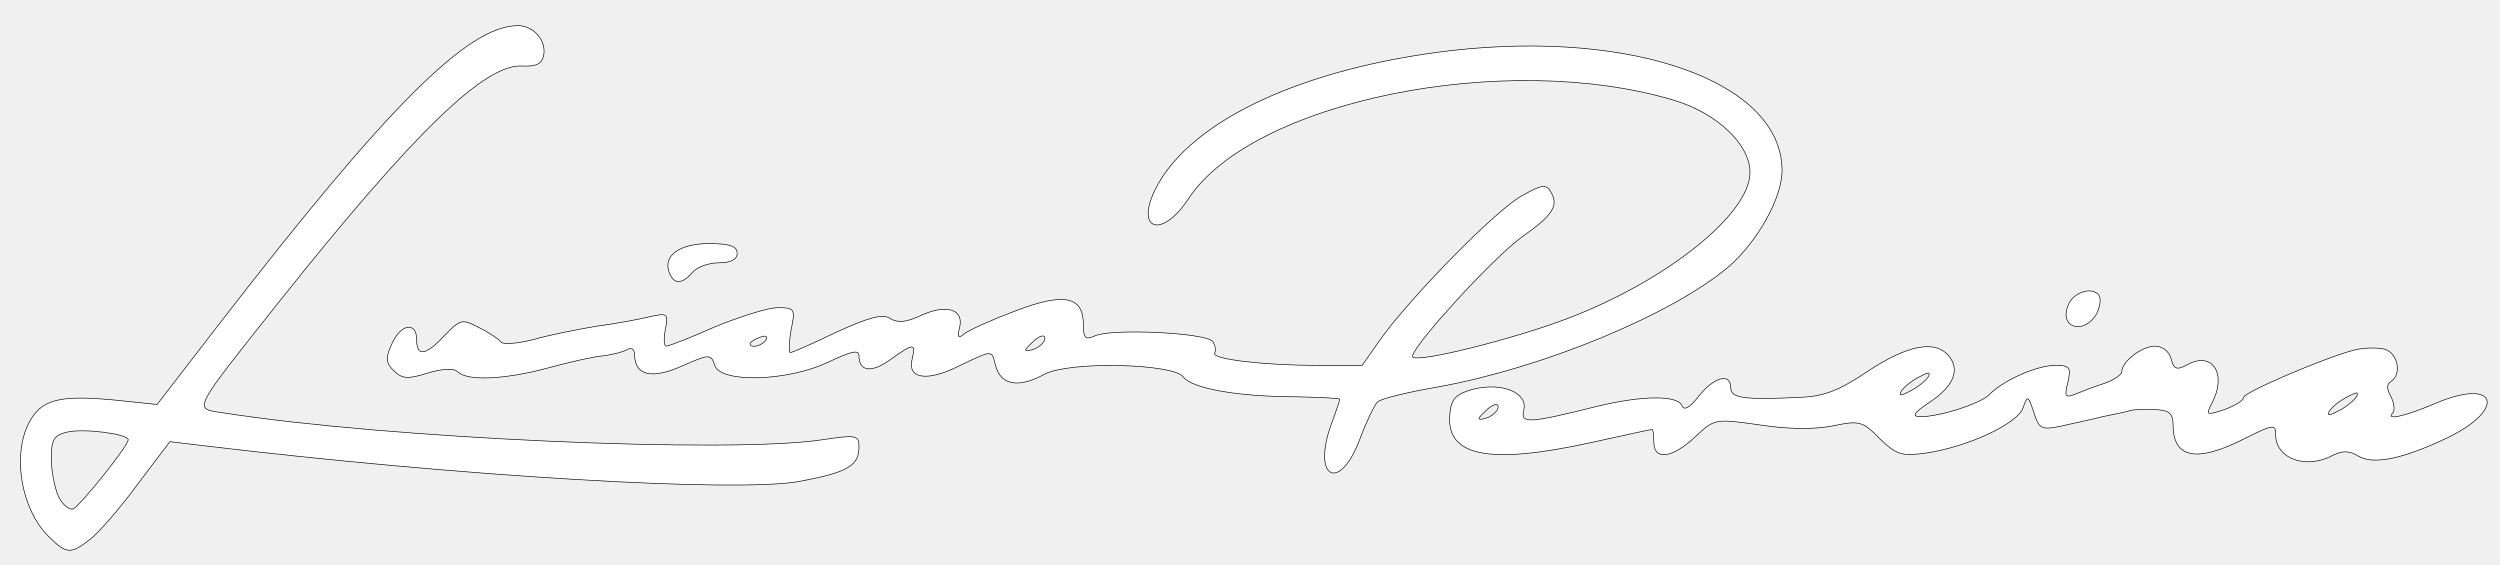
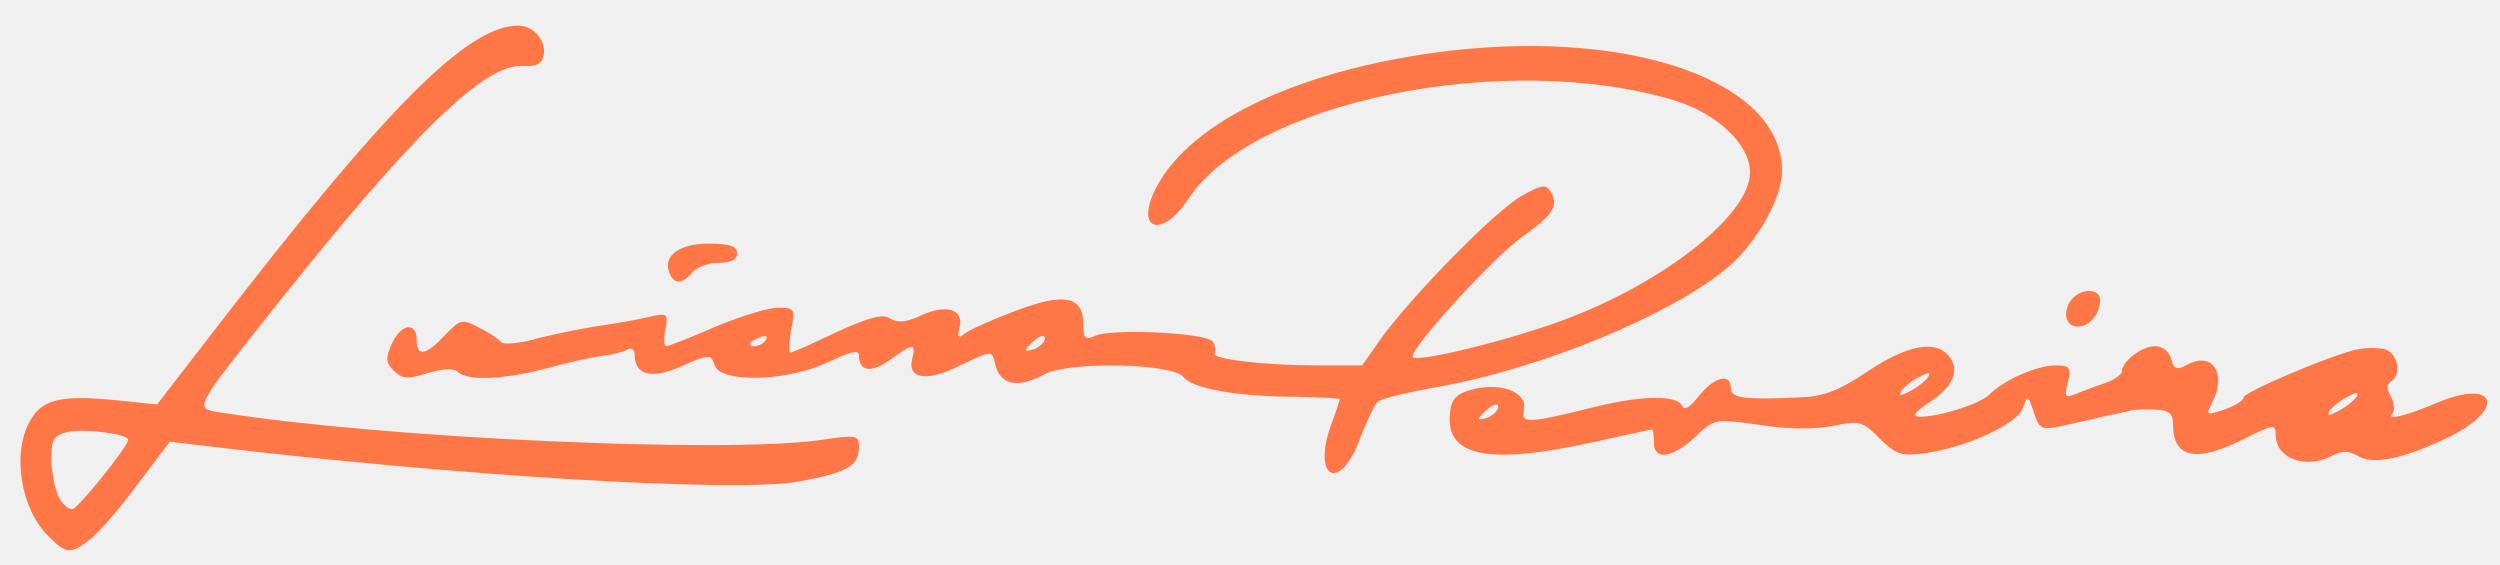
<svg xmlns="http://www.w3.org/2000/svg" width="100%" height="100%" viewBox="0 0 3900 880" version="1.1" xml:space="preserve" style="fill-rule:evenodd;clip-rule:evenodd;stroke-linejoin:round;stroke-miterlimit:2;">
  <style>
-  .col { stroke:#000000;
-         fill:#ffffff;
+  .col { fill:#ff7747;
        fill-rule:nonzero;
 }
- @media (prefers-color-scheme: dark) {
-  .col { stroke:#ffffff;
-         fill:#000000;
-         fill-rule:nonzero;
-  }
- }
</style>
  <path class="col" d="M141,841C154,831 188,792 215,755L265,689L315,695C714,743 1150,769 1247,751C1322,737 1340,727 1340,697C1340,679 1336,678 1283,686C1139,708 601,684 348,644C301,637 298,644 436,470C647,205 757,99 815,103C836,104 845,100 848,87C853,64 833,40 808,40C730,40 604,166 340,508L245,631L178,624C92,616 64,623 45,660C19,710 33,794 75,836C104,865 110,865 141,841ZM91,774C85,760 80,734 80,715C80,686 84,679 105,674C131,668 200,677 200,686C200,696 125,789 114,794C108,796 97,787 91,774Z" />
  <path class="col" d="M2121,686C2131,659 2144,632 2149,627C2154,622 2195,612 2241,604C2405,575 2609,491 2698,415C2742,376 2780,309 2780,266C2780,129 2551,46 2263,79C2034,106 1859,187 1804,292C1769,359 1812,374 1854,310C1954,158 2348,78 2610,156C2678,176 2730,225 2730,269C2730,334 2600,438 2445,497C2361,529 2213,566 2204,557C2195,549 2333,397 2378,367C2423,335 2432,320 2419,299C2412,287 2405,288 2375,305C2336,325 2200,464 2153,530L2125,570L2054,570C1971,570 1889,560 1895,551C1897,547 1896,539 1892,533C1883,519 1733,512 1708,524C1693,531 1690,527 1690,506C1690,462 1660,456 1584,485C1547,499 1511,515 1504,521C1495,529 1493,526 1497,511C1504,482 1476,474 1437,492C1414,503 1400,504 1389,497C1377,489 1356,495 1305,518C1268,536 1236,550 1233,550C1230,550 1231,534 1234,515C1241,482 1240,480 1213,480C1198,480 1154,494 1115,510C1077,527 1043,540 1039,540C1036,540 1035,528 1038,514C1043,489 1041,488 1014,494C998,498 960,505 930,509C900,514 855,523 831,530C807,536 784,538 781,533C778,529 762,518 747,511C721,497 718,498 694,523C664,555 650,557 650,530C650,501 625,505 611,537C601,559 602,566 614,578C627,591 636,592 667,582C691,575 708,574 714,580C729,595 788,592 855,574C888,565 927,556 942,555C956,553 973,549 979,545C985,542 990,545 990,553C990,586 1017,592 1064,571C1107,552 1109,552 1115,570C1124,598 1229,595 1292,565C1328,548 1340,545 1340,555C1340,580 1360,582 1389,561C1425,535 1429,535 1423,560C1415,591 1446,596 1496,571C1550,545 1547,546 1553,570C1561,601 1589,606 1629,584C1668,563 1830,567 1846,588C1859,606 1931,619 2023,619C2060,620 2090,621 2090,623C2090,624 2084,643 2076,664C2047,747 2090,768 2121,686ZM1600,546C1600,544 1607,537 1615,530C1624,523 1630,522 1630,528C1630,533 1623,540 1615,544C1607,547 1600,548 1600,546ZM1170,536C1170,534 1177,529 1186,526C1194,523 1198,524 1195,530C1189,540 1170,544 1170,536ZM1080,425C1087,417 1105,410 1121,410C1140,410 1150,405 1150,395C1150,384 1138,380 1106,380C1060,380 1034,399 1044,425C1051,444 1064,444 1080,425Z" />
  <path class="col" d="M3640,710C3654,703 3665,703 3678,711C3702,726 3749,716 3820,682C3911,637 3894,589 3800,629C3753,649 3720,657 3733,644C3736,640 3735,629 3730,619C3723,607 3723,599 3730,595C3747,584 3741,552 3721,545C3710,542 3689,542 3673,546C3629,557 3500,612 3500,620C3500,625 3486,633 3470,639C3442,648 3441,648 3450,630C3475,584 3452,547 3412,569C3396,578 3391,576 3387,560C3384,548 3373,540 3362,540C3341,540 3310,564 3310,580C3310,584 3298,593 3283,598C3267,603 3247,611 3237,615C3222,621 3220,619 3226,596C3231,573 3229,570 3206,570C3178,570 3125,593 3103,616C3088,630 3027,650 2996,650C2982,650 2985,644 3011,627C3048,602 3058,577 3040,555C3019,530 2976,538 2914,579C2868,610 2844,619 2805,620C2720,624 2700,621 2700,605C2700,581 2674,588 2650,618C2636,636 2627,641 2624,633C2617,616 2561,617 2491,634C2383,661 2372,661 2377,640C2384,613 2344,596 2299,607C2272,614 2264,622 2262,644C2254,712 2321,726 2484,690C2534,679 2575,670 2577,670C2579,670 2580,679 2580,690C2580,719 2609,715 2645,681C2675,653 2675,653 2746,663C2791,670 2833,670 2861,664C2900,656 2906,657 2932,684C2958,709 2966,712 3003,707C3068,698 3148,661 3156,636C3163,616 3164,617 3173,644C3181,669 3185,671 3214,665C3231,661 3261,655 3280,650C3299,646 3320,642 3325,640C3331,639 3347,638 3363,639C3384,640 3390,645 3390,663C3390,715 3427,722 3500,685C3546,662 3550,661 3550,678C3550,716 3598,733 3640,710ZM2307.11,652.974C2307.11,650.974 2314.11,643.974 2322.11,636.974C2331.11,629.974 2337.11,628.974 2337.11,634.974C2337.11,639.974 2330.11,646.974 2322.11,650.974C2314.11,653.974 2307.11,654.974 2307.11,652.974ZM3634,641C3638,635 3650,625 3662,619C3677,611 3680,611 3676,619C3672,625 3660,635 3648,641C3633,649 3630,649 3634,641ZM2966,610C2970,604 2982,594 2994,588C3009,580 3012,580 3008,588C3004,594 2992,604 2980,610C2965,618 2962,618 2966,610ZM3271,489C3277,476 3278,464 3273,459C3261,447 3233,457 3226,477C3212,512 3252,523 3271,489Z" />
</svg>
